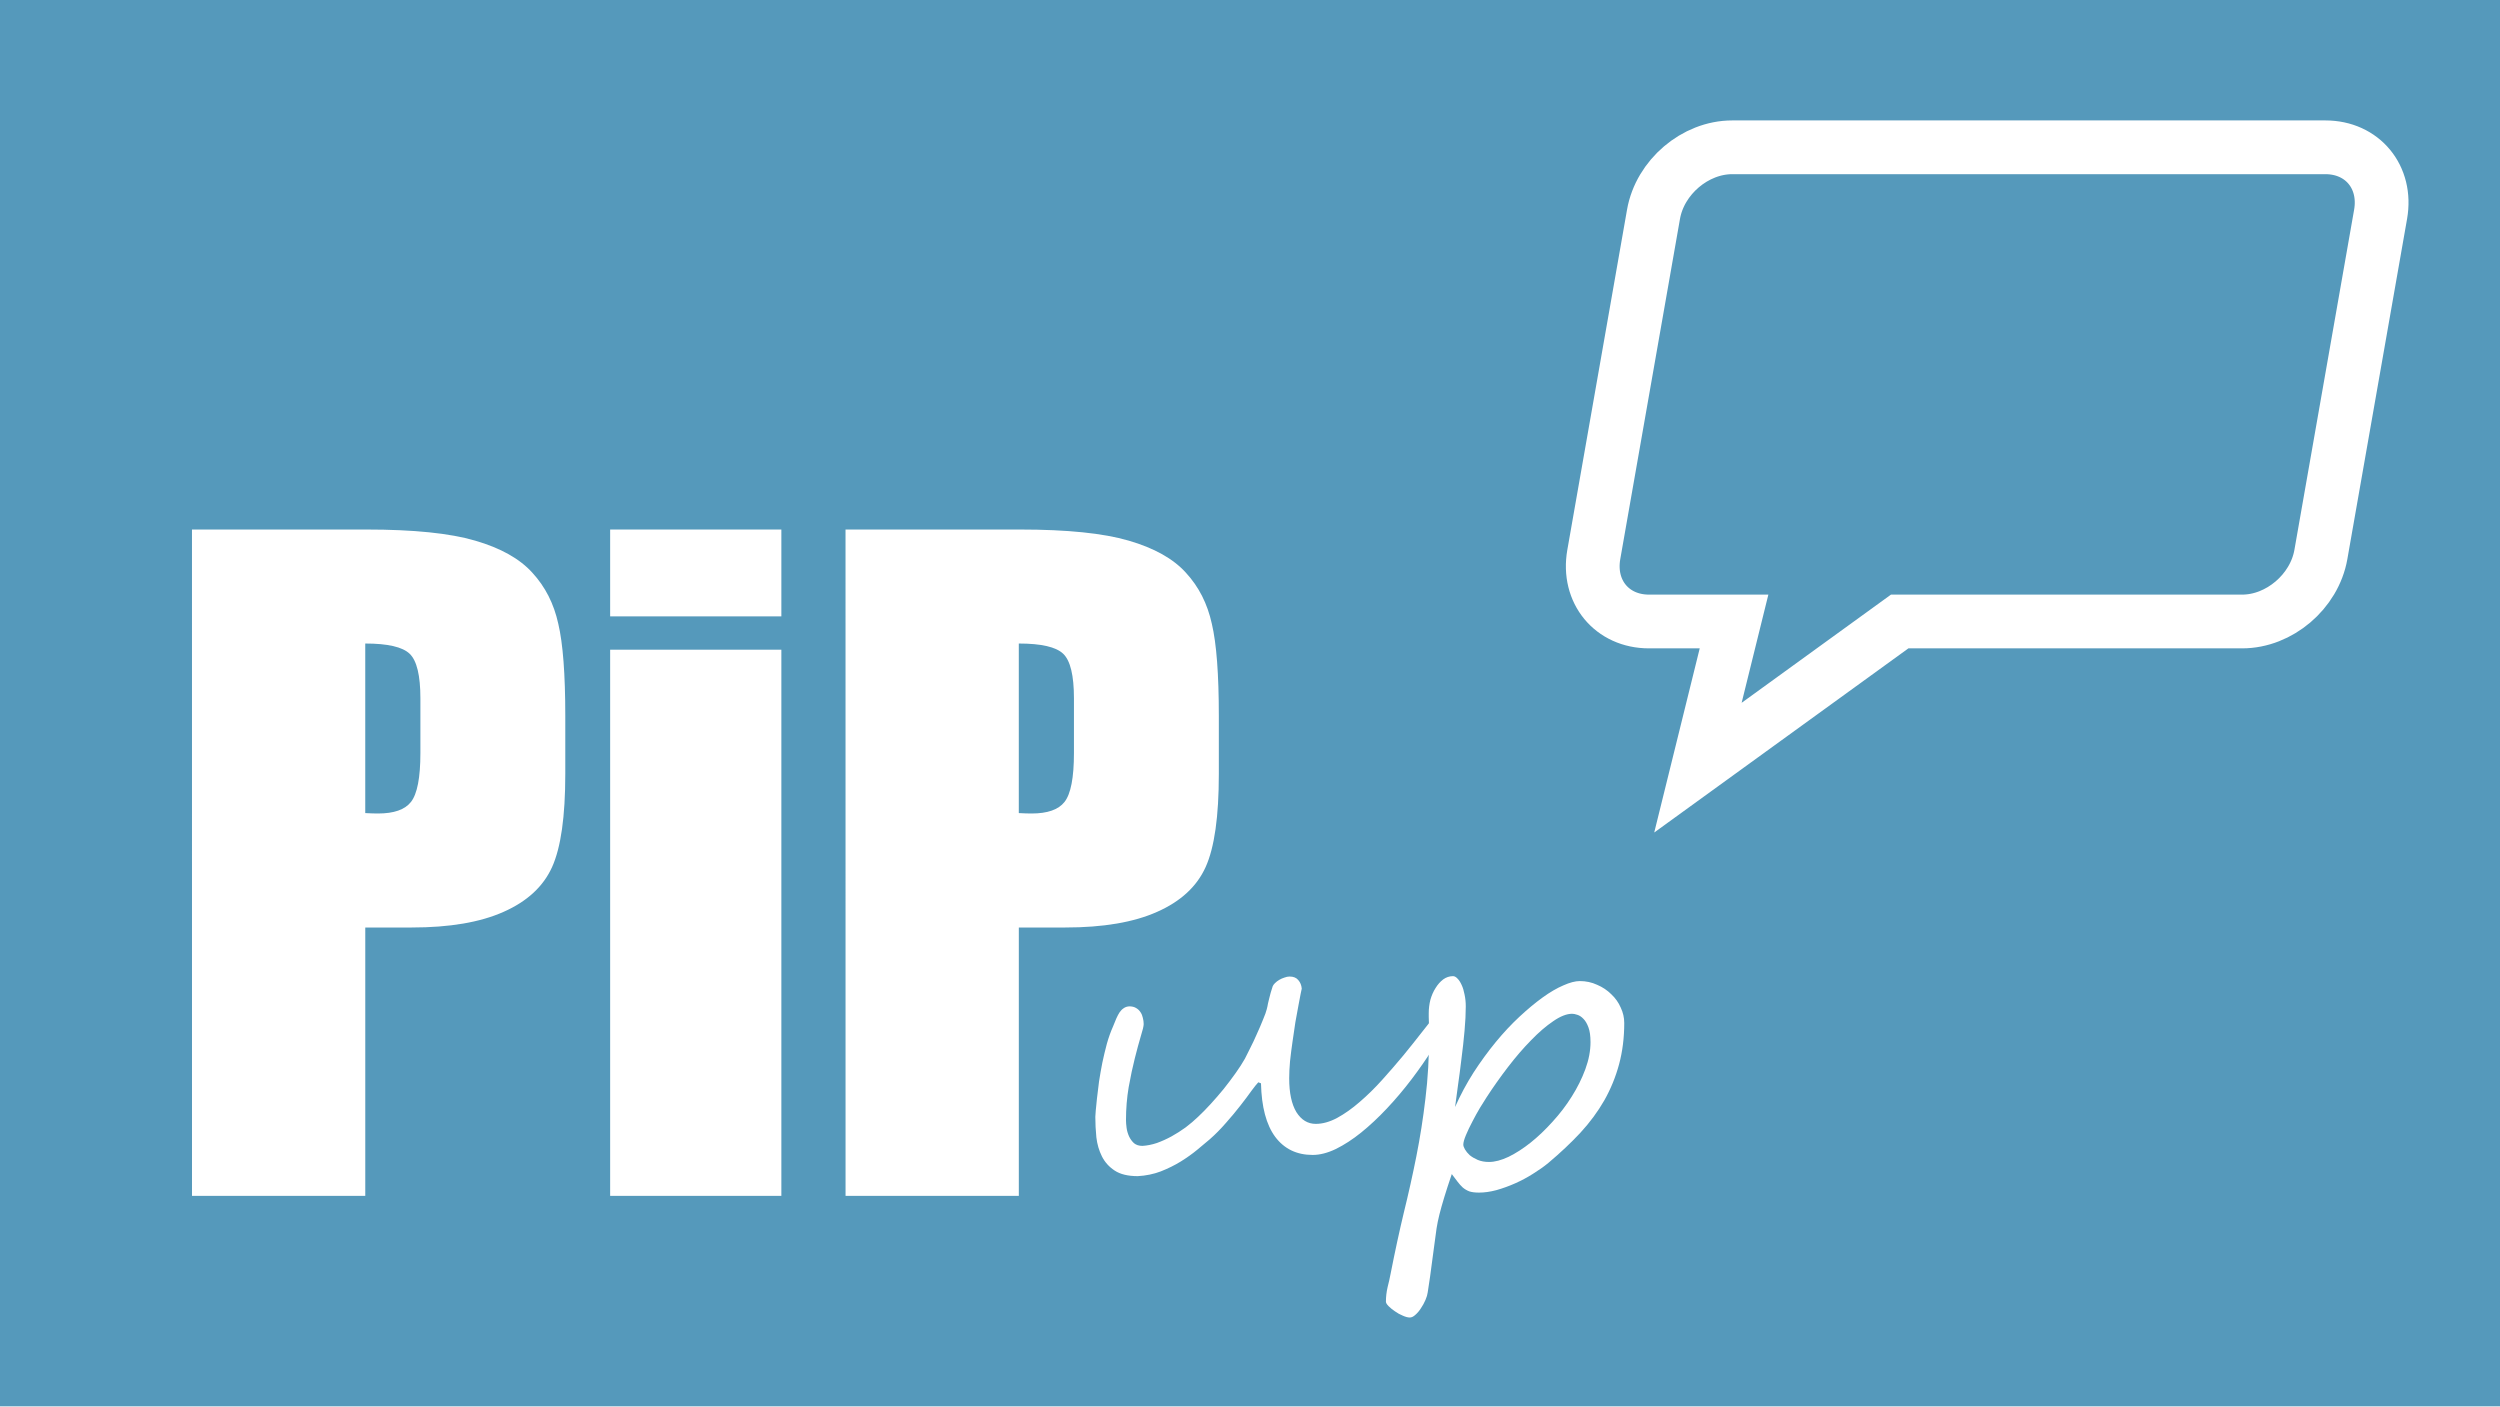
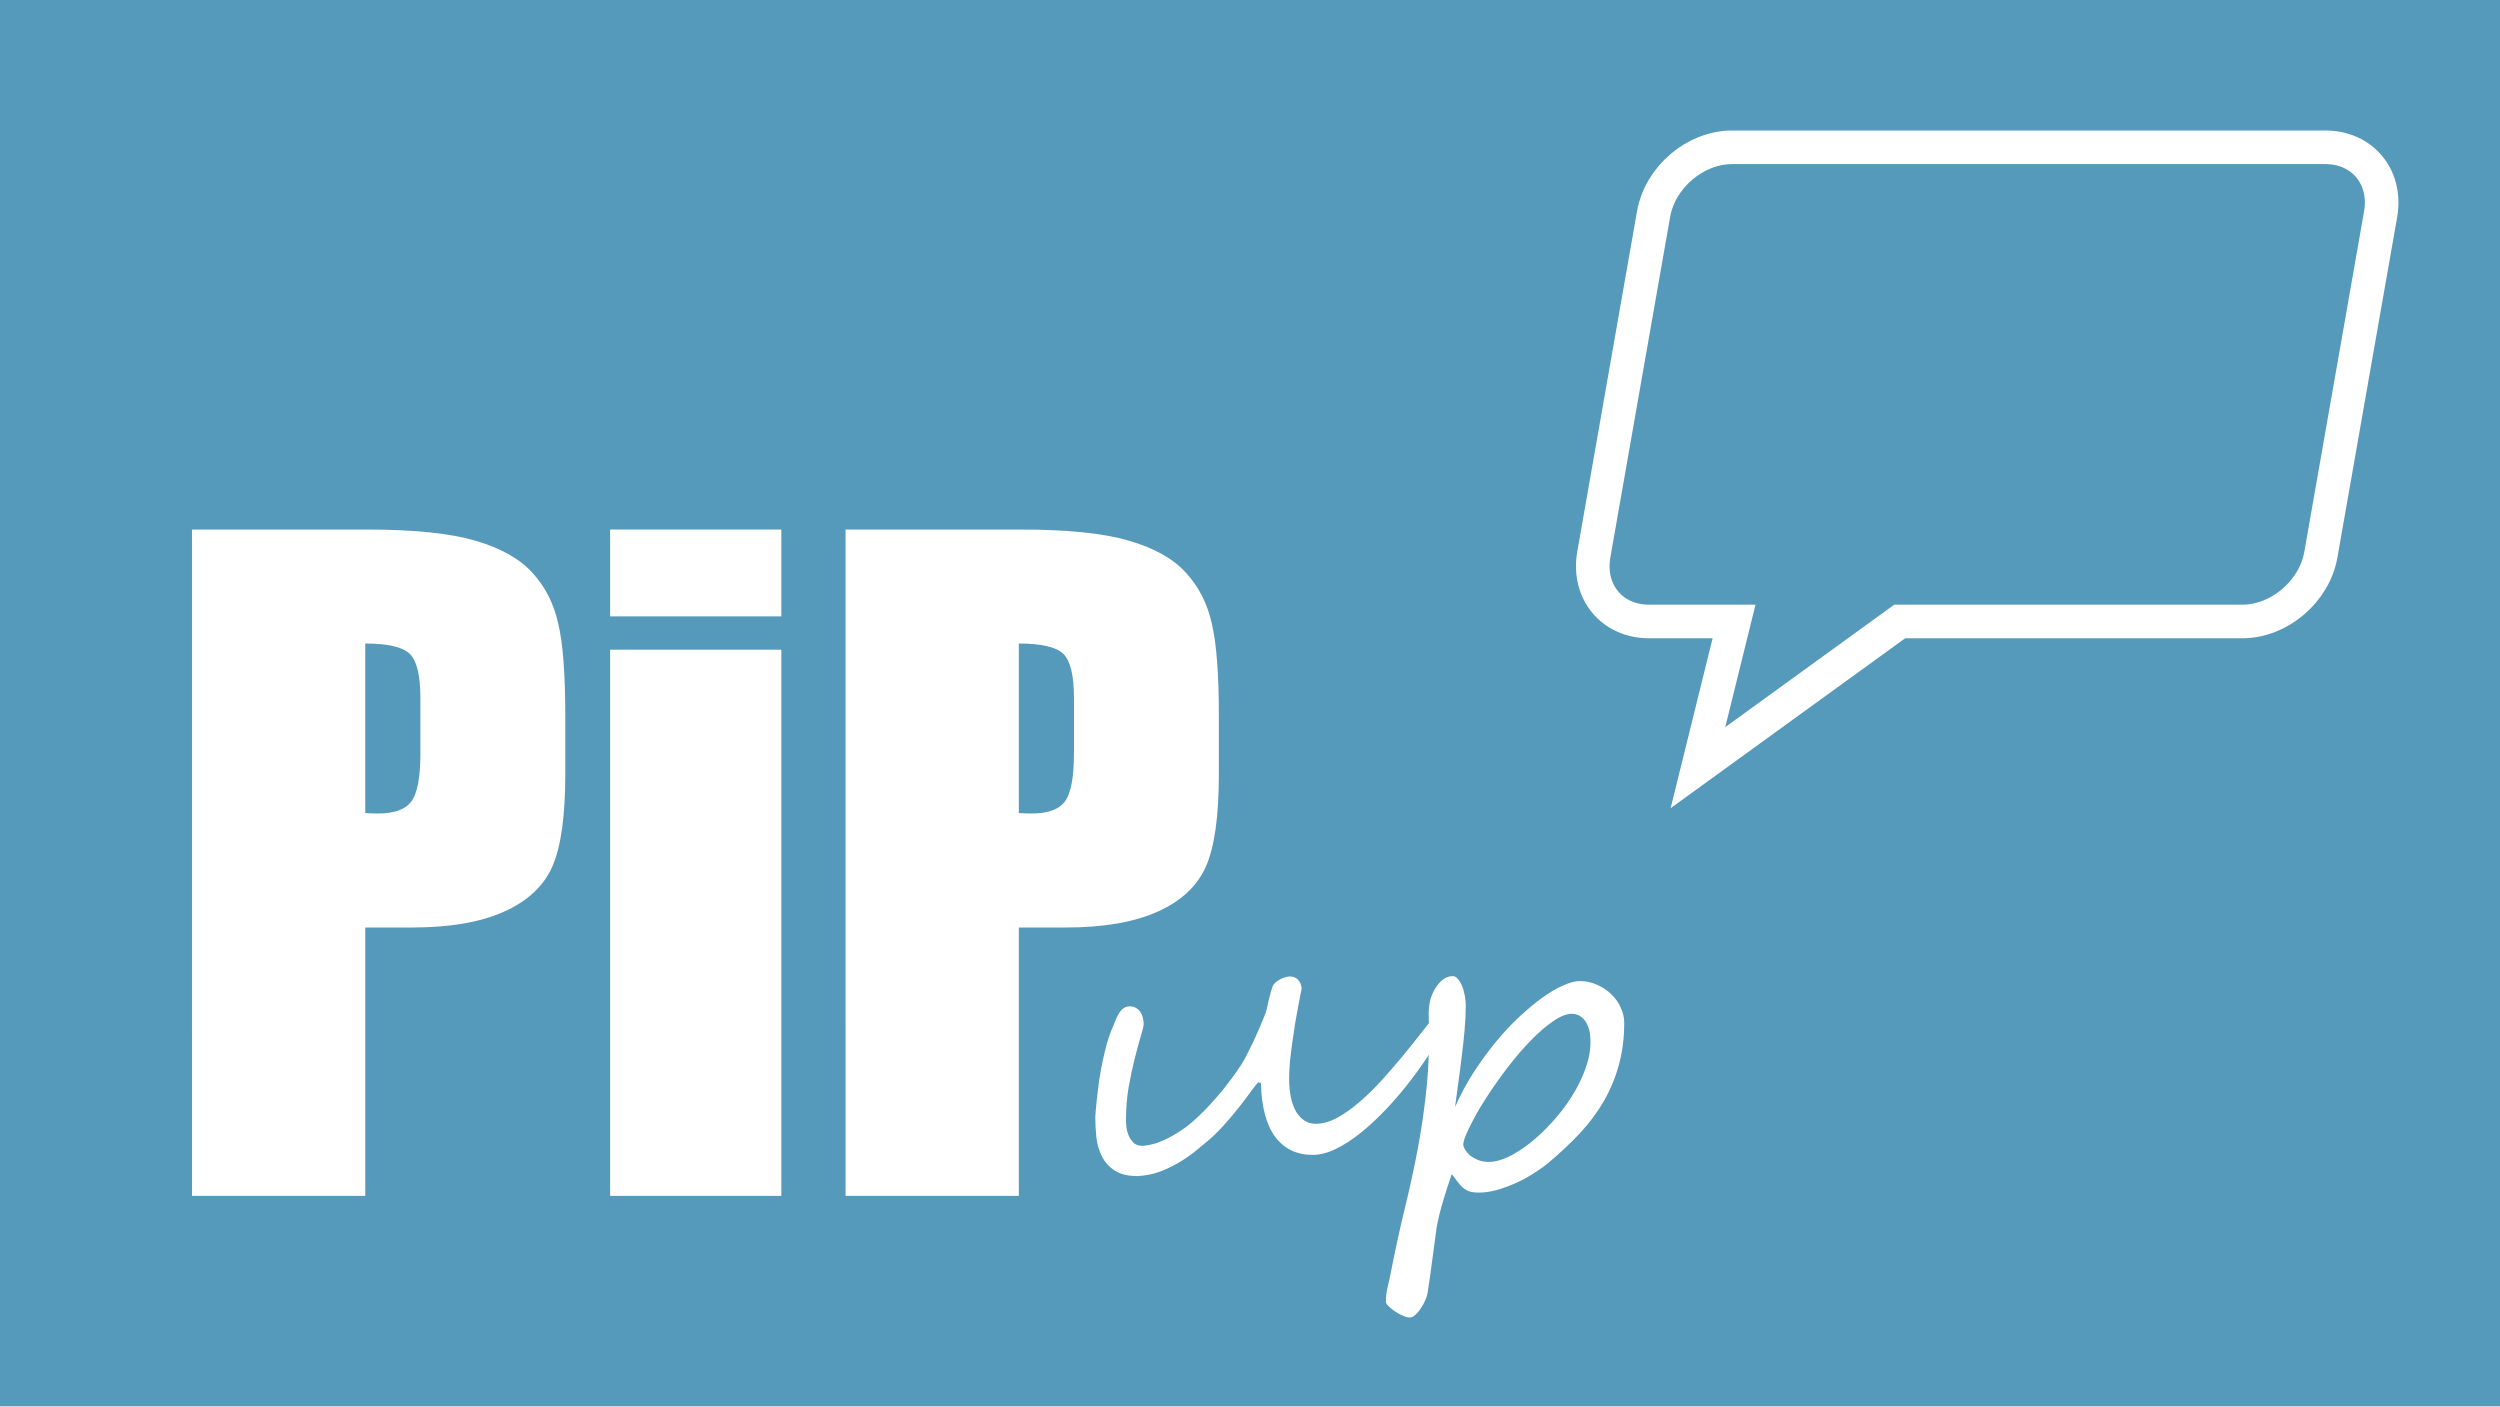
- <svg xmlns="http://www.w3.org/2000/svg" width="200" height="112.5" version="1.1" viewBox="0 0 200 112.5">
-   <rect width="200" height="112.5" fill="#59b" />
-   <path d="m138.58 11.784h47.451c2.968 0 4.937 2.389 4.417 5.357l-4.778 27.221c-0.521 2.968-3.329 5.357-6.297 5.357h-27.398l-16.141 11.694 2.889-11.694h-6.803c-2.968 0-4.937-2.389-4.417-5.357l4.778-27.221c0.521-2.968 3.329-5.357 6.297-5.357z" fill="none" stroke="#fff" stroke-width="4.3" />
+ <svg xmlns="http://www.w3.org/2000/svg" width="320" height="180" version="1.1" viewBox="0 0 320 180">
+   <rect width="320" height="180" fill="#59b" />
+   <path d="m221.73 18.854h75.922c4.748 0 7.9 3.822 7.066 8.571l-7.644 43.554c-0.833 4.748-5.327 8.571-10.075 8.571h-43.837l-25.826 18.71 4.623-18.71h-10.884c-4.748 0-7.9-3.823-7.066-8.571l7.644-43.554c0.833-4.748 5.327-8.571 10.075-8.571z" fill="none" stroke="#fff" stroke-width="4.3" />
  <g fill="#fff">
-     <path d="m15.358 42.362h13.961q5.663 0 8.693 0.889 3.062 0.889 4.577 2.568 1.548 1.679 2.074 4.083 0.56 2.371 0.56 7.375v4.642q0 5.104-1.054 7.441-1.054 2.338-3.885 3.589-2.799 1.251-7.342 1.251h-3.72v21.468h-13.862zm13.862 9.12v13.565q0.593 0.033 1.021 0.033 1.91 0 2.634-0.922 0.757-0.955 0.757-3.918v-4.379q0-2.733-0.856-3.556-0.856-0.823-3.556-0.823z" />
-     <path d="m62.509 42.362v6.948h-13.697v-6.948zm0 9.614v43.693h-13.697v-43.693z" />
-     <path d="m67.642 42.362h13.961q5.663 0 8.693 0.889 3.062 0.889 4.577 2.568 1.548 1.679 2.074 4.083 0.56 2.371 0.56 7.375v4.642q0 5.104-1.054 7.441-1.054 2.338-3.885 3.589-2.799 1.251-7.342 1.251h-3.72v21.468h-13.862zm13.862 9.12v13.565q0.593 0.033 1.021 0.033 1.91 0 2.634-0.922 0.757-0.955 0.757-3.918v-4.379q0-2.733-0.856-3.556-0.856-0.823-3.556-0.823z" />
-     <path d="m116.19 80.953q0 0.165-0.099 0.379-0.609 1.202-1.416 2.486-0.807 1.284-1.745 2.519-0.938 1.235-1.976 2.338-1.021 1.087-2.058 1.926-1.021 0.823-2.025 1.317-0.988 0.477-1.86 0.477-1.91 0-2.996-1.449-1.07-1.449-1.136-4.28l-0.214-0.082q-0.165 0.165-0.543 0.675-0.362 0.51-0.889 1.185-0.51 0.659-1.152 1.383-0.626 0.724-1.301 1.317-0.412 0.346-1.004 0.84-0.576 0.477-1.317 0.938-0.724 0.445-1.597 0.79-0.873 0.329-1.844 0.379-1.169 0-1.844-0.445-0.675-0.445-1.021-1.136-0.346-0.691-0.445-1.531-0.082-0.84-0.082-1.63 0-0.099 0.033-0.494 0.033-0.395 0.099-0.988 0.066-0.609 0.165-1.35 0.115-0.741 0.263-1.498 0.165-0.774 0.362-1.515 0.214-0.757 0.494-1.383 0.148-0.346 0.263-0.642 0.132-0.296 0.263-0.494 0.148-0.214 0.329-0.329 0.181-0.132 0.445-0.148 0.329 0 0.543 0.132 0.23 0.132 0.362 0.346 0.132 0.198 0.181 0.445 0.066 0.247 0.066 0.494 0 0.247-0.23 0.971-0.214 0.724-0.477 1.762-0.263 1.037-0.494 2.321-0.214 1.268-0.214 2.634 0 0.263 0.049 0.626 0.049 0.346 0.198 0.675 0.148 0.313 0.395 0.543 0.263 0.214 0.675 0.214 0.56-0.033 1.152-0.23 0.593-0.214 1.169-0.527 0.593-0.329 1.136-0.724 0.543-0.412 0.988-0.84 0.477-0.445 1.004-1.021 0.543-0.593 1.054-1.218 0.51-0.642 0.955-1.268t0.741-1.152q0.148-0.28 0.412-0.823 0.28-0.543 0.543-1.152 0.28-0.609 0.494-1.152 0.23-0.543 0.296-0.823 0.066-0.247 0.099-0.461 0.049-0.214 0.099-0.412 0.049-0.214 0.115-0.445 0.066-0.23 0.165-0.527 0.049-0.115 0.181-0.247 0.148-0.148 0.346-0.263 0.198-0.115 0.412-0.181 0.214-0.082 0.412-0.082 0.461 0 0.691 0.28 0.247 0.28 0.28 0.691 0 0.016-0.082 0.379-0.066 0.362-0.181 0.955-0.115 0.593-0.247 1.35-0.115 0.757-0.23 1.564-0.115 0.79-0.198 1.564-0.066 0.757-0.066 1.366 0 1.745 0.576 2.7 0.593 0.938 1.548 0.938 0.823 0 1.712-0.477 0.905-0.494 1.811-1.284 0.922-0.79 1.794-1.762 0.889-0.988 1.696-1.959 0.807-0.988 1.498-1.877 0.692-0.889 1.202-1.498 0.51-0.543 0.807-0.543 0.181 0 0.296 0.132 0.115 0.132 0.115 0.313z" />
-     <path d="m129.94 81.826q0 1.778-0.412 3.309t-1.185 2.897q-0.774 1.35-1.91 2.585-1.136 1.218-2.568 2.42-0.543 0.445-1.235 0.873-0.675 0.428-1.416 0.757-0.741 0.329-1.498 0.543-0.741 0.198-1.399 0.198-0.477 0-0.774-0.099-0.296-0.115-0.527-0.313-0.214-0.198-0.412-0.461-0.198-0.28-0.461-0.609-0.379 1.119-0.609 1.877-0.23 0.757-0.379 1.35-0.148 0.593-0.23 1.119-0.082 0.543-0.165 1.218-0.082 0.675-0.214 1.597-0.115 0.938-0.329 2.305-0.033 0.263-0.181 0.609-0.148 0.346-0.362 0.659-0.198 0.313-0.445 0.527-0.23 0.214-0.445 0.214-0.23 0-0.56-0.148-0.329-0.132-0.626-0.346-0.296-0.198-0.51-0.412-0.214-0.214-0.214-0.362 0-0.576 0.132-1.152 0.148-0.576 0.247-1.103 0.51-2.601 1.054-4.873 0.56-2.272 1.004-4.511 0.445-2.239 0.724-4.609 0.296-2.387 0.296-5.202 0-0.066-0.016-0.296 0-0.247 0-0.51 0-0.28-0.016-0.51 0-0.23 0-0.313 0-0.543 0.132-1.07 0.148-0.527 0.412-0.938 0.263-0.428 0.609-0.691 0.362-0.263 0.79-0.263 0.181 0 0.362 0.198 0.181 0.181 0.329 0.51 0.148 0.313 0.23 0.757 0.099 0.445 0.099 0.955 0 0.856-0.099 1.959-0.099 1.103-0.247 2.239-0.132 1.119-0.28 2.14-0.148 1.021-0.23 1.712 0.642-1.449 1.482-2.766 0.856-1.317 1.778-2.437 0.922-1.119 1.877-2.008 0.971-0.905 1.86-1.548 0.889-0.642 1.663-0.971 0.774-0.346 1.317-0.346 0.741 0 1.383 0.296 0.659 0.28 1.136 0.757 0.494 0.461 0.757 1.07 0.28 0.593 0.28 1.218zm-2.7 1.531q0-0.724-0.165-1.169t-0.395-0.675q-0.23-0.247-0.494-0.329-0.247-0.082-0.412-0.082-0.659 0-1.515 0.593-0.856 0.576-1.778 1.531-0.922 0.938-1.844 2.14-0.922 1.202-1.712 2.42-0.198 0.313-0.527 0.84-0.313 0.527-0.609 1.103-0.296 0.56-0.51 1.07-0.214 0.51-0.214 0.774 0 0.148 0.132 0.379 0.132 0.23 0.379 0.461 0.263 0.214 0.642 0.379 0.395 0.165 0.905 0.165 0.691 0 1.564-0.412 0.873-0.428 1.762-1.136 0.905-0.724 1.762-1.679 0.873-0.955 1.531-2.008 0.675-1.07 1.087-2.189t0.412-2.173z" />
+     <path d="m24.573 67.779h22.338q9.061 0 13.908 1.422 4.899 1.422 7.323 4.109 2.476 2.687 3.319 6.532 0.896 3.793 0.896 11.801v7.428q0 8.166-1.686 11.906-1.686 3.74-6.216 5.742-4.478 2.002-11.748 2.002h-5.953v34.349h-22.179zm22.179 14.593v21.704q0.948 0.053 1.633 0.053 3.056 0 4.215-1.475 1.212-1.528 1.212-6.269v-7.007q0-4.372-1.37-5.69-1.37-1.317-5.69-1.317z" />
+     <path d="m100.01 67.779v11.116h-21.915v-11.116zm0 15.383v69.909h-21.915v-69.909z" />
+     <path d="m108.23 67.779h22.338q9.061 0 13.908 1.422 4.899 1.422 7.323 4.109 2.476 2.687 3.319 6.532 0.896 3.793 0.896 11.801v7.428q0 8.166-1.686 11.906-1.686 3.74-6.216 5.742-4.478 2.002-11.748 2.002h-5.953v34.349h-22.179zm22.179 14.593v21.704q0.948 0.053 1.633 0.053 3.056 0 4.215-1.475 1.212-1.528 1.212-6.269v-7.007q0-4.372-1.37-5.69-1.37-1.317-5.69-1.317z" />
+     <path d="m185.9 129.52q0 0.263-0.158 0.606-0.975 1.923-2.265 3.977-1.291 2.055-2.792 4.03t-3.161 3.74q-1.633 1.738-3.293 3.082-1.633 1.317-3.24 2.107-1.581 0.764-2.977 0.764-3.056 0-4.794-2.318-1.712-2.318-1.818-6.849l-0.342-0.132q-0.263 0.263-0.869 1.08-0.58 0.817-1.422 1.897-0.817 1.054-1.844 2.213-1.001 1.159-2.081 2.107-0.659 0.553-1.607 1.343-0.922 0.764-2.107 1.502-1.159 0.711-2.555 1.264-1.396 0.527-2.95 0.606-1.87 0-2.95-0.711-1.08-0.711-1.633-1.817-0.553-1.106-0.711-2.45-0.132-1.343-0.132-2.608 0-0.158 0.053-0.79 0.053-0.632 0.158-1.58 0.105-0.975 0.263-2.16 0.184-1.185 0.421-2.397 0.263-1.238 0.58-2.423 0.342-1.212 0.79-2.213 0.237-0.553 0.421-1.027 0.211-0.474 0.421-0.79 0.237-0.342 0.527-0.527 0.29-0.211 0.711-0.237 0.527 0 0.869 0.211 0.369 0.211 0.58 0.553 0.211 0.316 0.29 0.711 0.105 0.395 0.105 0.79 0 0.395-0.369 1.554-0.342 1.159-0.764 2.818-0.421 1.659-0.79 3.714-0.342 2.028-0.342 4.215 0 0.421 0.079 1.001 0.079 0.553 0.316 1.08 0.237 0.5 0.632 0.869 0.421 0.342 1.08 0.342 0.896-0.053 1.844-0.369 0.948-0.342 1.87-0.843 0.948-0.527 1.818-1.159 0.869-0.659 1.58-1.343 0.764-0.711 1.607-1.633 0.869-0.948 1.686-1.949 0.817-1.027 1.528-2.028 0.711-1.001 1.185-1.844 0.237-0.448 0.659-1.317 0.448-0.869 0.869-1.844 0.448-0.975 0.79-1.844 0.369-0.869 0.474-1.317 0.105-0.395 0.158-0.738 0.079-0.342 0.158-0.659 0.079-0.342 0.184-0.711 0.105-0.369 0.263-0.843 0.079-0.184 0.29-0.395 0.237-0.237 0.553-0.421 0.316-0.184 0.659-0.29 0.342-0.132 0.659-0.132 0.738 0 1.106 0.448 0.395 0.448 0.448 1.106 0 0.026-0.132 0.606-0.105 0.58-0.29 1.528-0.184 0.948-0.395 2.16-0.184 1.212-0.369 2.502-0.184 1.264-0.316 2.502-0.105 1.212-0.105 2.186 0 2.792 0.922 4.32 0.948 1.501 2.476 1.501 1.317 0 2.739-0.764 1.449-0.79 2.897-2.055 1.475-1.264 2.871-2.818 1.422-1.58 2.713-3.134 1.291-1.58 2.397-3.003 1.106-1.422 1.923-2.397 0.817-0.869 1.291-0.869 0.29 0 0.474 0.211 0.184 0.211 0.184 0.5z" />
+     <path d="m207.9 130.92q0 2.845-0.659 5.295t-1.897 4.636q-1.238 2.16-3.056 4.136-1.818 1.949-4.109 3.872-0.869 0.711-1.976 1.396-1.08 0.685-2.265 1.212-1.185 0.527-2.397 0.869-1.185 0.316-2.239 0.316-0.764 0-1.238-0.158-0.474-0.184-0.843-0.5-0.342-0.316-0.659-0.738-0.316-0.448-0.738-0.975-0.606 1.791-0.975 3.003-0.369 1.212-0.606 2.16-0.237 0.948-0.369 1.791-0.132 0.869-0.263 1.949-0.132 1.08-0.342 2.555-0.184 1.501-0.527 3.688-0.053 0.421-0.29 0.975-0.237 0.553-0.58 1.054-0.316 0.5-0.711 0.843-0.369 0.342-0.711 0.342-0.369 0-0.896-0.237-0.527-0.211-1.001-0.553-0.474-0.316-0.817-0.659-0.342-0.342-0.342-0.58 0-0.922 0.211-1.844 0.237-0.922 0.395-1.765 0.817-4.162 1.686-7.796 0.896-3.635 1.607-7.217 0.711-3.582 1.159-7.375 0.474-3.819 0.474-8.323 0-0.105-0.026-0.474 0-0.395 0-0.817 0-0.448-0.026-0.817 0-0.369 0-0.5 0-0.869 0.211-1.712 0.237-0.843 0.659-1.501 0.421-0.685 0.975-1.106 0.579-0.421 1.264-0.421 0.29 0 0.58 0.316 0.29 0.29 0.527 0.817 0.237 0.5 0.369 1.212 0.158 0.711 0.158 1.528 0 1.37-0.158 3.134-0.158 1.765-0.395 3.582-0.211 1.791-0.448 3.424-0.237 1.633-0.369 2.739 1.027-2.318 2.371-4.425 1.37-2.107 2.845-3.898 1.475-1.791 3.003-3.213 1.554-1.449 2.977-2.476 1.422-1.027 2.66-1.554 1.238-0.553 2.107-0.553 1.185 0 2.213 0.474 1.054 0.448 1.818 1.212 0.79 0.738 1.212 1.712 0.448 0.948 0.448 1.949zm-4.32 2.45q0-1.159-0.263-1.87t-0.632-1.08q-0.369-0.395-0.79-0.527-0.395-0.132-0.659-0.132-1.054 0-2.423 0.948-1.37 0.922-2.845 2.45-1.475 1.501-2.95 3.424-1.475 1.923-2.739 3.872-0.316 0.5-0.843 1.343-0.5 0.843-0.975 1.765-0.474 0.896-0.817 1.712-0.342 0.817-0.342 1.238 0 0.237 0.211 0.606 0.211 0.369 0.606 0.738 0.421 0.342 1.027 0.606 0.632 0.263 1.449 0.263 1.106 0 2.502-0.659 1.396-0.685 2.818-1.818 1.449-1.159 2.818-2.687 1.396-1.528 2.45-3.213 1.08-1.712 1.738-3.503 0.658-1.791 0.659-3.477z" />
  </g>
</svg>
